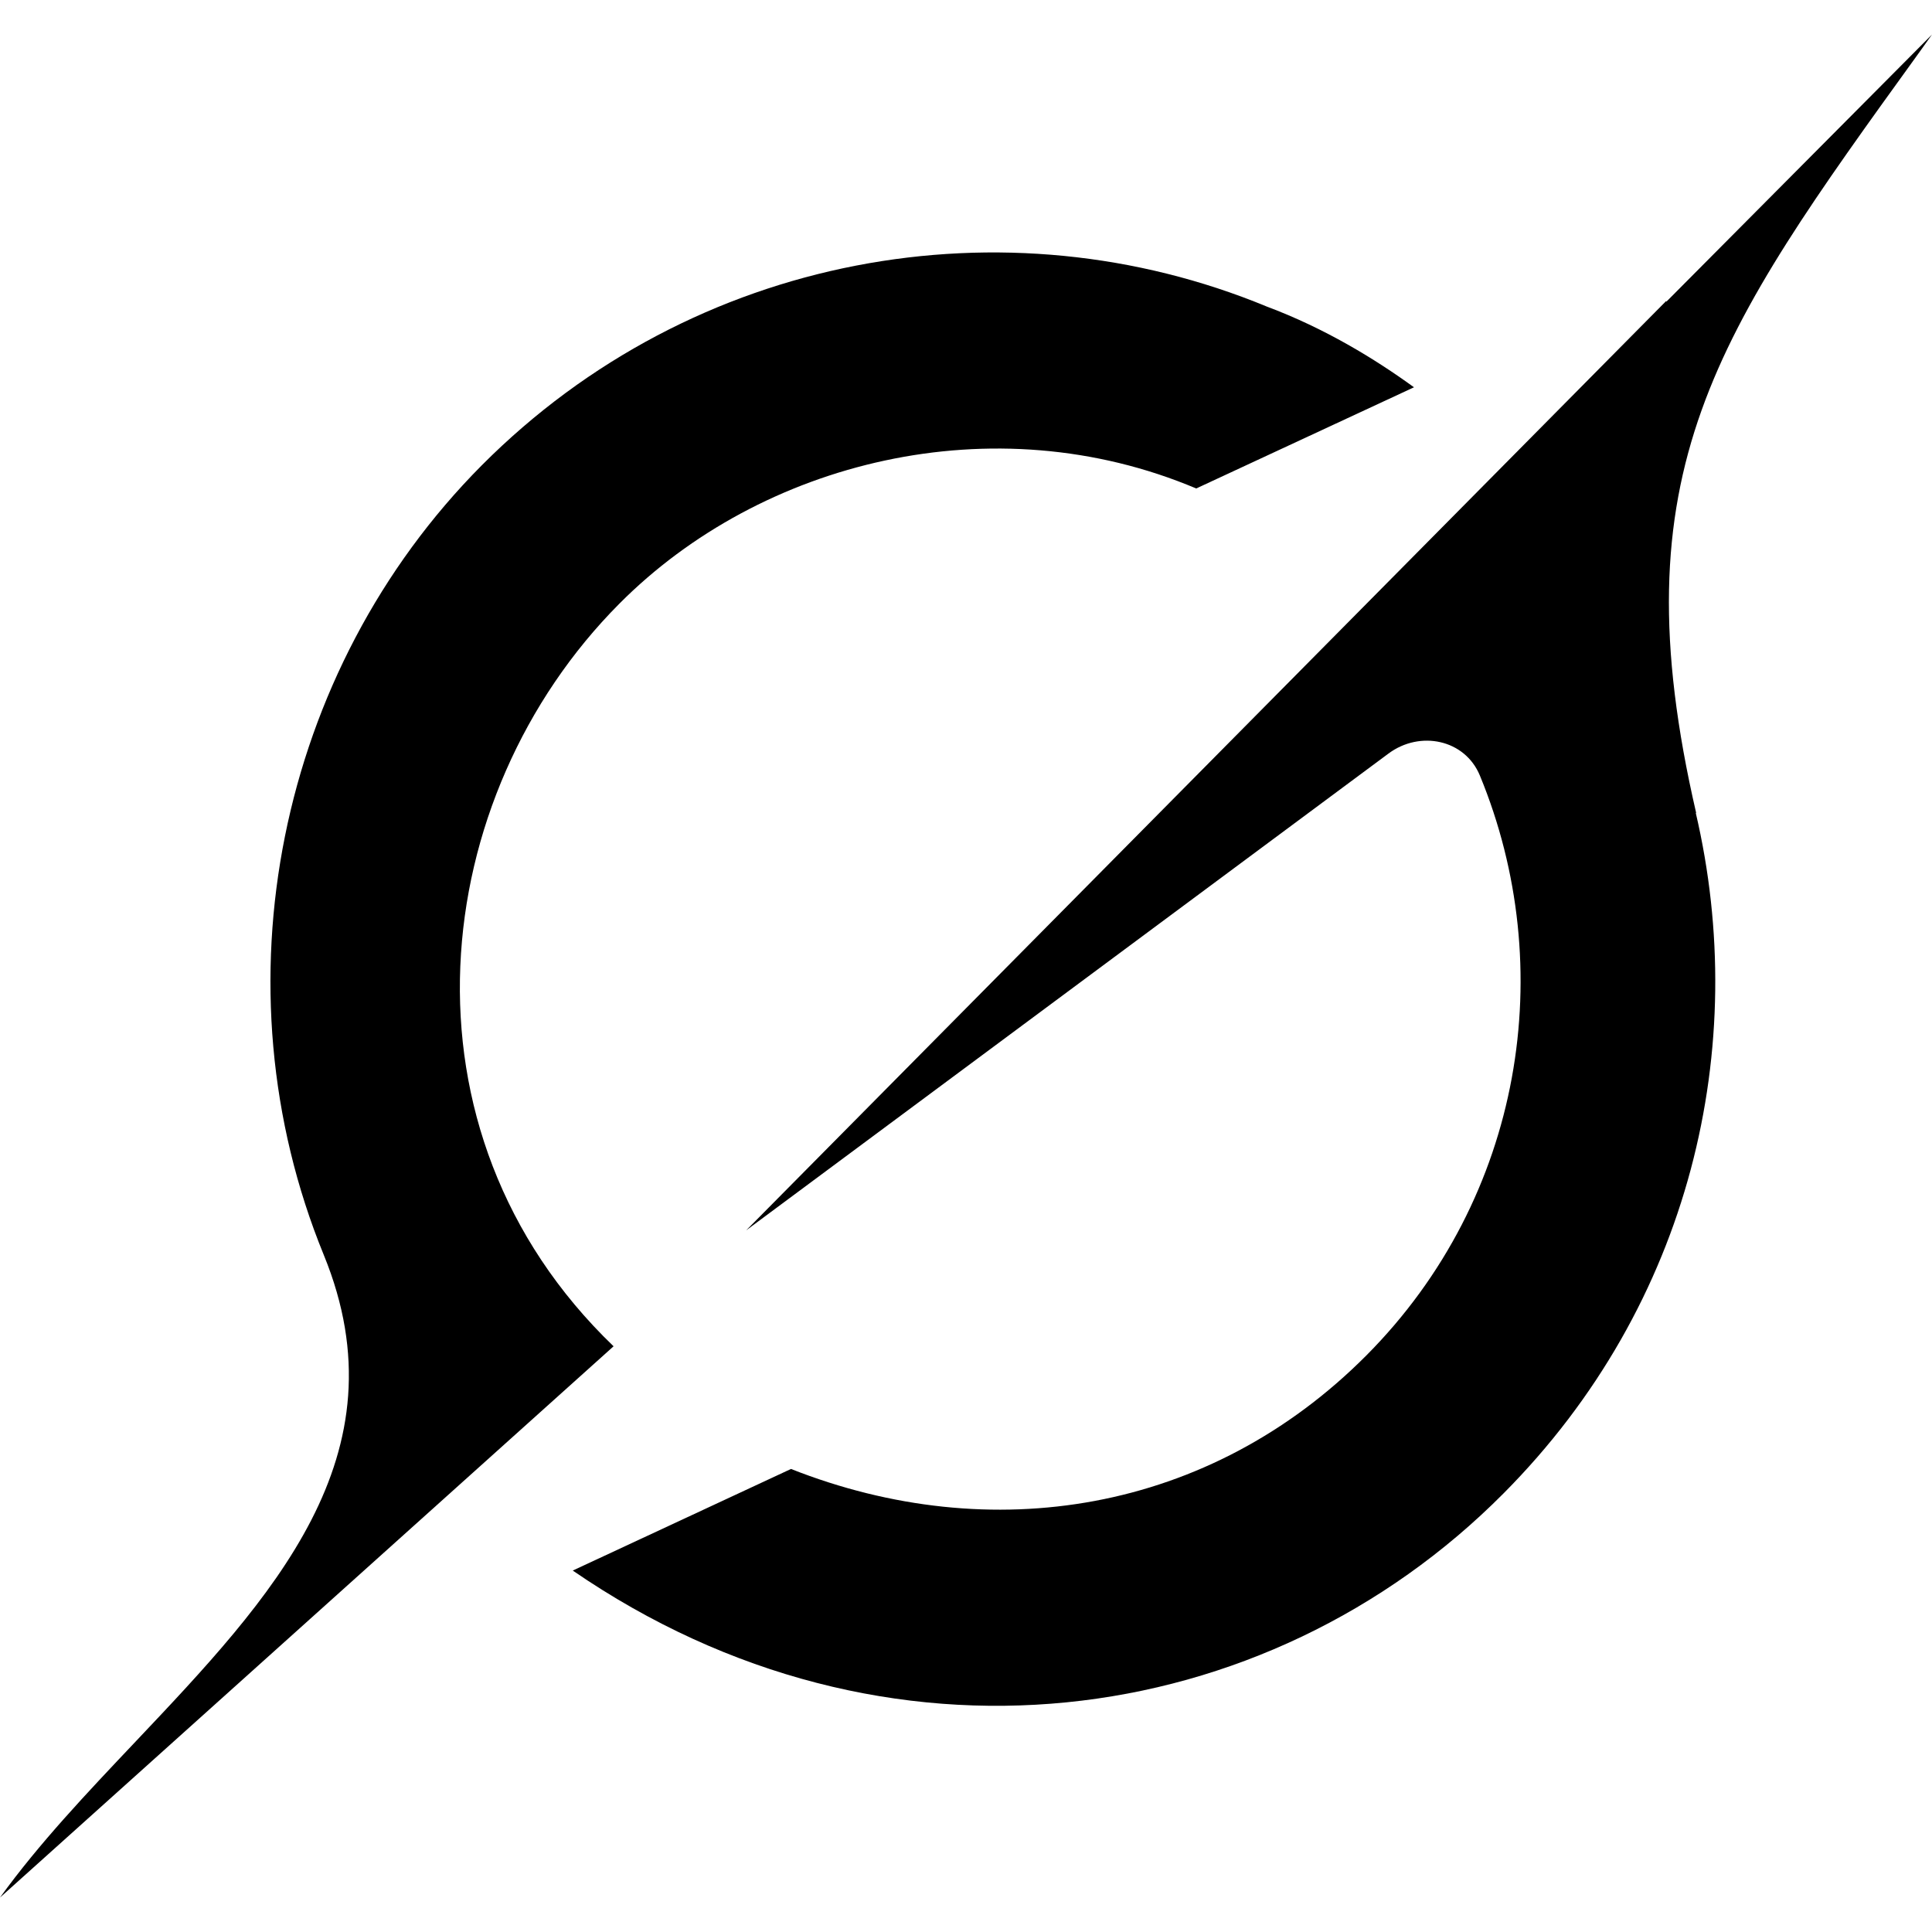
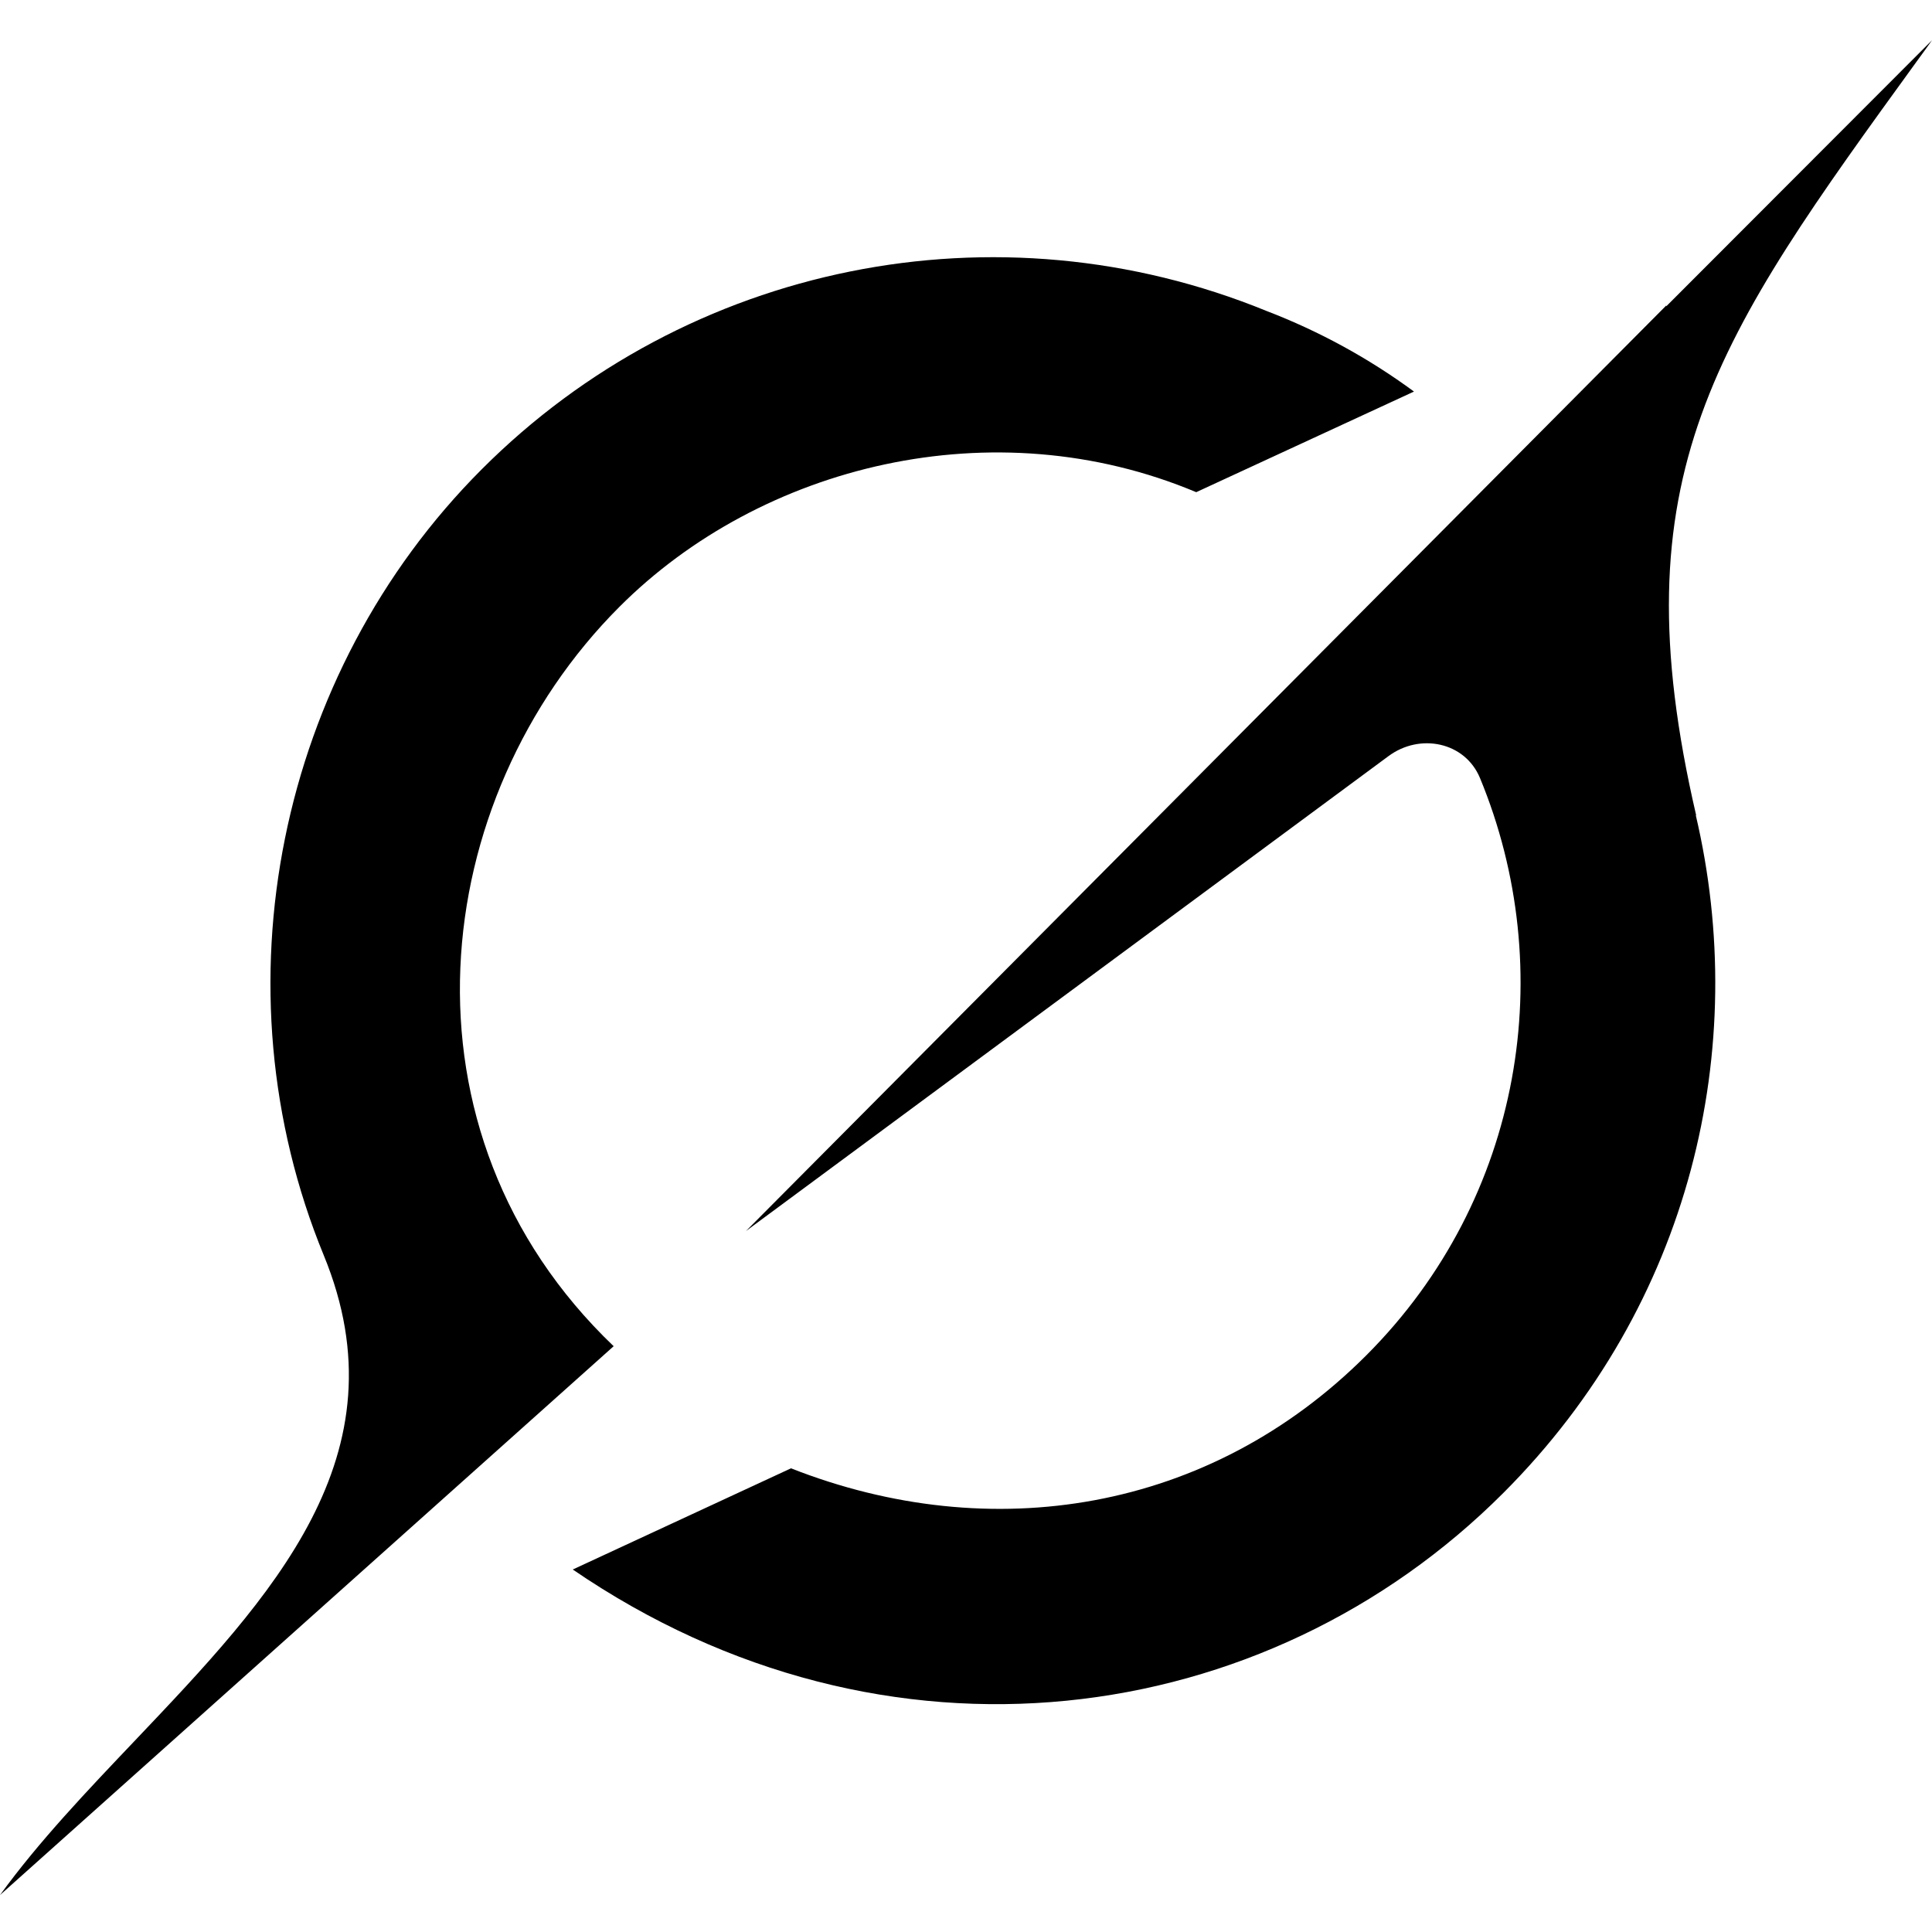
- <svg xmlns="http://www.w3.org/2000/svg" role="img" viewBox="0 0 24 24">
-   <path d="M9.269 15.284L17.248 9.361C17.639 9.07 18.198 9.184 18.384 9.635C19.366 12.014 18.927 14.872 16.976 16.835C15.024 18.798 12.308 19.228 9.826 18.248L7.115 19.51C11.004 22.183 15.726 21.522 18.677 18.552C21.018 16.198 21.743 12.99 21.065 10.096L21.071 10.102C20.088 5.851 21.313 4.152 23.822 0.678C23.881 0.596 23.941 0.513 24 0.429L20.699 3.749V3.738L9.267 15.286" />
-   <path d="M7.622 16.724C4.831 14.042 5.312 9.892 7.694 7.499C9.455 5.728 12.341 5.005 14.86 6.068L17.565 4.811C17.078 4.457 16.453 4.076 15.736 3.808C12.497 2.468 8.618 3.135 5.984 5.781C3.451 8.329 2.654 12.246 4.022 15.589C5.044 18.087 3.369 19.854 1.681 21.638C1.083 22.27 0.483 22.902 0 23.572L7.62 16.726" />
+ <svg xmlns="http://www.w3.org/2000/svg" fill-rule="evenodd" viewBox="0 0 24 24">
+   <path d="M9.27 15.29l7.978-5.897c.391-.29.95-.177 1.137.272.98 2.369.542 5.215-1.41 7.169-1.951 1.954-4.667 2.382-7.149 1.406l-2.711 1.257c3.889 2.661 8.611 2.003 11.562-.953 2.341-2.344 3.066-5.539 2.388-8.42l.006.007c-.983-4.232.242-5.924 2.75-9.383.06-.082.12-.164.179-.248l-3.301 3.305v-.01L9.267 15.292M7.623 16.723c-2.792-2.67-2.31-6.801.071-9.184 1.761-1.763 4.647-2.483 7.166-1.425l2.705-1.25a7.808 7.808 0 00-1.829-1A8.975 8.975 0 005.984 5.83c-2.533 2.536-3.33 6.436-1.962 9.764 1.022 2.487-.653 4.246-2.34 6.022-.599.63-1.199 1.259-1.682 1.925l7.62-6.815" />
</svg>
